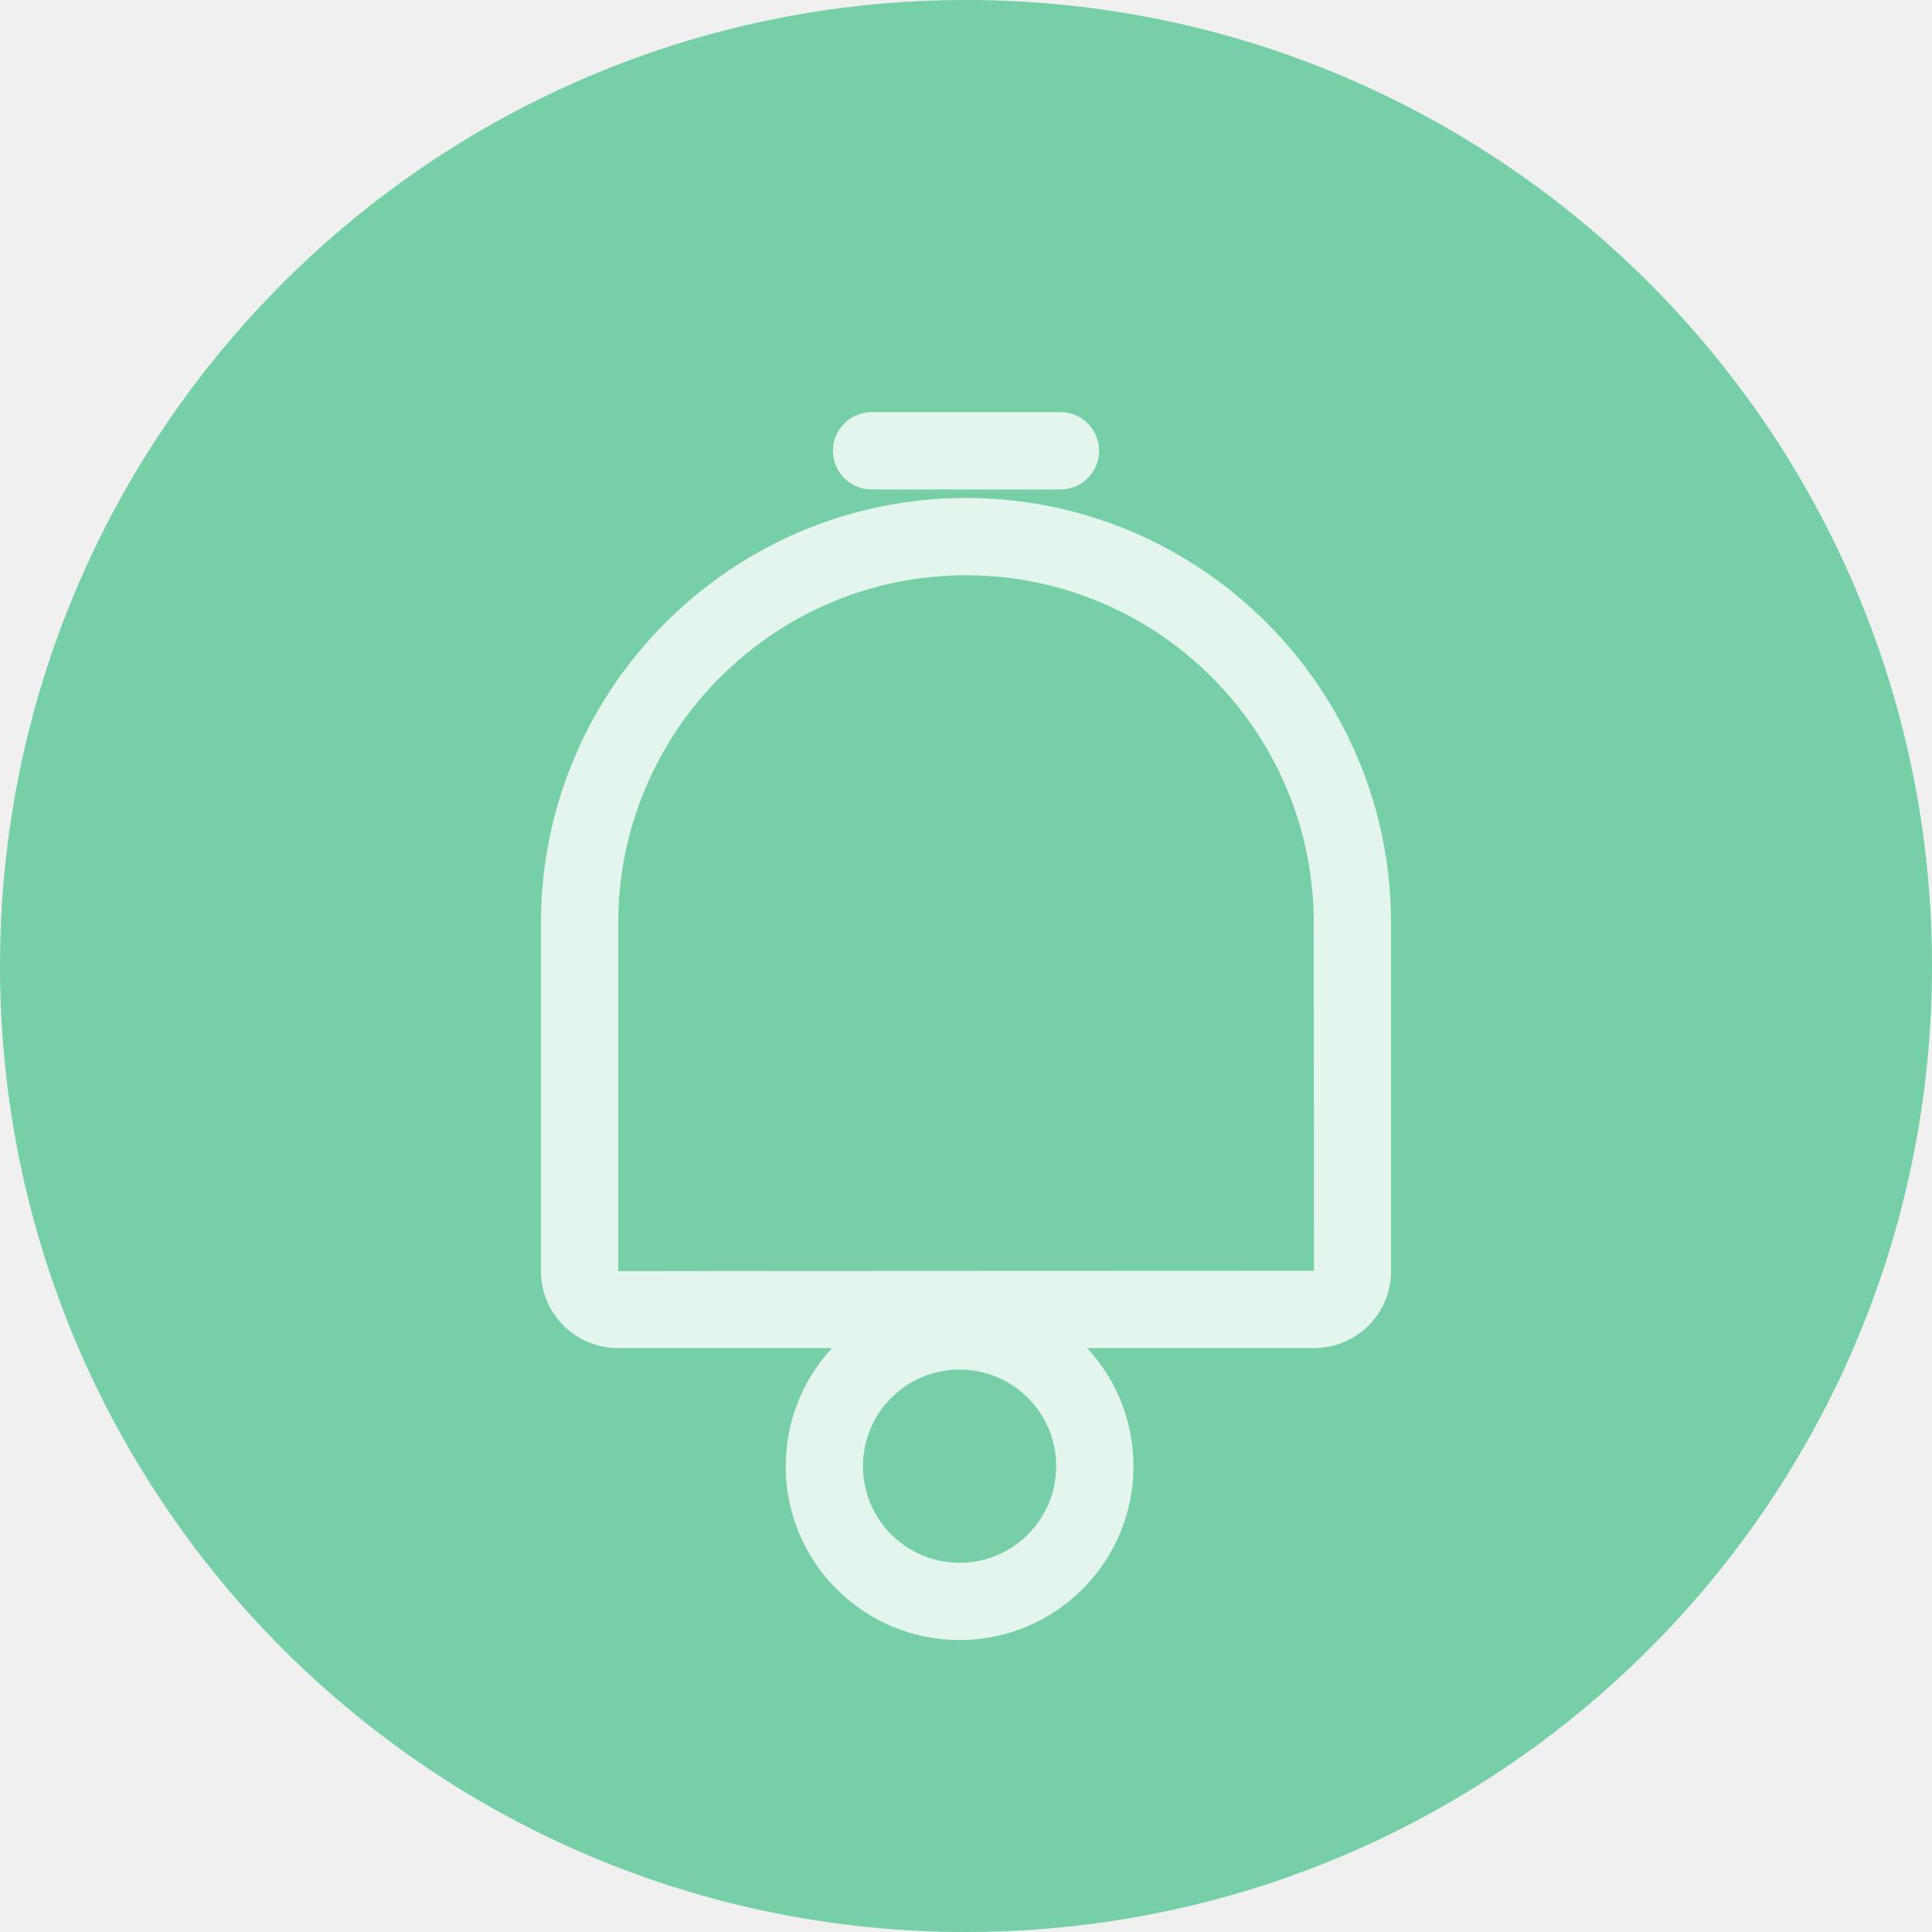
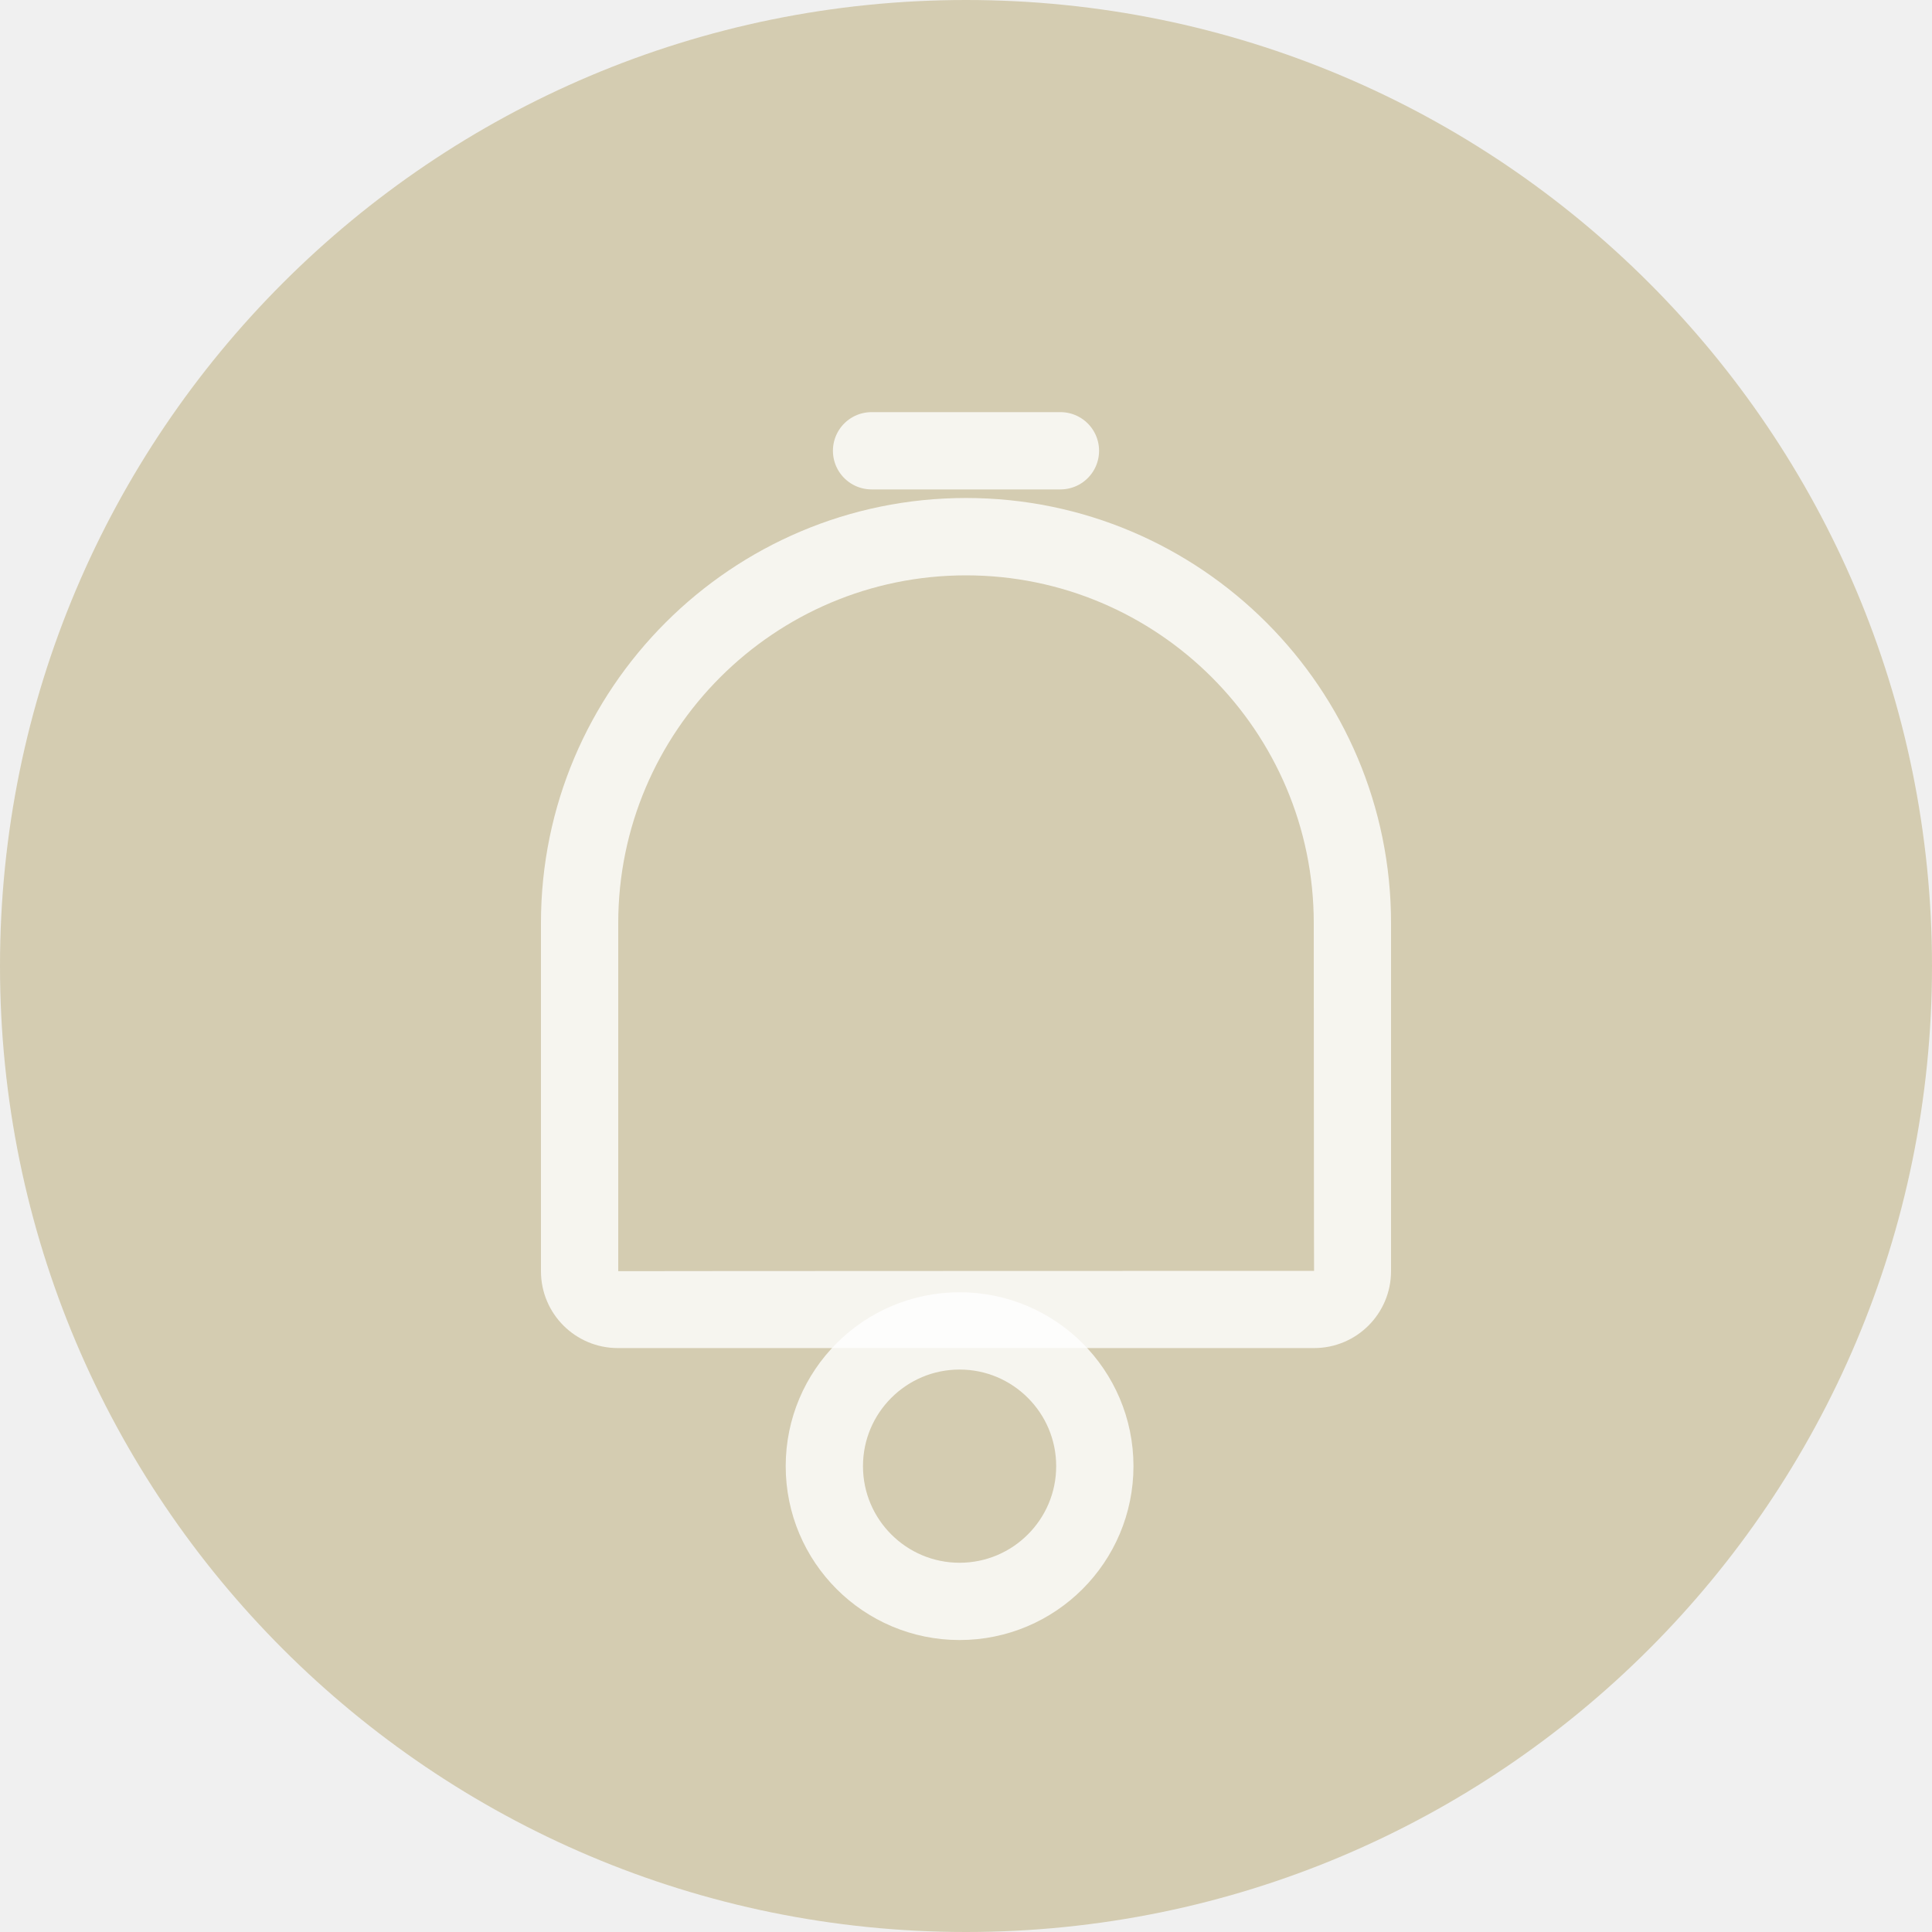
- <svg xmlns="http://www.w3.org/2000/svg" width="25px" height="25px" viewBox="0 0 25 25" version="1.1">
-   <defs />
-   <g id="Symbols" stroke="none" stroke-width="1" fill="none" fill-rule="evenodd">
-     <g id="Right-panel/Header" transform="translate(-100, -23)">
-       <g id="icons_notifications" transform="translate(100, 23)">
-         <path d="M12.5,25 C19.404,25 25,19.404 25,12.5 C25,5.596 19.404,0 12.5,0 C5.596,0 0,5.596 0,12.5 C0,19.404 5.596,25 12.5,25 Z" id="Oval-1-Copy-7" fill="#76CFA6" />
-         <g id="Group-8" opacity="0.8" transform="translate(7, 4)">
-           <path d="M5.417,16.722 C6.383,16.722 7.167,15.939 7.167,14.972 C7.167,14.006 6.383,13.222 5.417,13.222 C4.45,13.222 3.667,14.006 3.667,14.972 C3.667,15.939 4.45,16.722 5.417,16.722 Z" id="Oval-49" stroke="#FFFFFF" />
-           <path d="M1,12.449 C1,12.447 10.004,12.444 10.004,12.444 C10.002,12.444 10,7.944 10,7.944 C10,5.463 7.983,3.444 5.5,3.444 C3.019,3.444 1,5.461 1,7.944 L1,12.449 Z M5.5,2.444 C8.538,2.444 11,4.913 11,7.944 L11,12.449 C11,12.999 10.555,13.444 10.004,13.444 L0.996,13.444 C0.446,13.444 0,13 0,12.449 L0,7.944 C0,4.907 2.469,2.444 5.5,2.444 Z" id="Rectangle-15" fill="#FFFFFF" />
-           <path d="M4.278,1.833 L6.722,1.833" id="Line" stroke="#FFFFFF" stroke-linecap="round" />
-         </g>
-       </g>
-     </g>
-   </g>
+ <svg xmlns="http://www.w3.org/2000/svg" width="25px" height="25px" viewBox="0 0 25 25" version="1.1" id="svg7317">
+   <defs id="defs7323" />
+   <path style="fill:#d4ccb1;stroke:none;fill-opacity:1" id="Oval-1-Copy-7" d="M 12.5,25 C 19.404,25 25,19.404 25,12.5 25,5.596 19.404,0 12.5,0 5.596,0 0,5.596 0,12.5 0,19.404 5.596,25 12.5,25 z" />
+   <path d="m 12.417,20.722 c 0.966,0 1.75,-0.784 1.75,-1.75 0,-0.966 -0.784,-1.75 -1.75,-1.75 -0.966,0 -1.75,0.784 -1.75,1.75 0,0.966 0.784,1.75 1.75,1.75 z" id="Oval-49" style="opacity:0.8;fill:none;stroke:#ffffff" />
+   <path d="m 8,16.449 c 0,-0.002 9.004,-0.004 9.004,-0.004 -0.002,0 -0.004,-4.5 -0.004,-4.5 0,-2.481 -2.017,-4.5 -4.5,-4.5 -2.481,0 -4.5,2.017 -4.5,4.5 L 8,16.449 z M 12.5,6.444 c 3.038,0 5.5,2.469 5.5,5.5 l 0,4.504 c 0,0.55 -0.445,0.996 -0.996,0.996 l -9.009,0 C 7.446,17.444 7,17 7,16.449 L 7,11.944 C 7,8.907 9.469,6.444 12.5,6.444 z" id="Rectangle-15" style="opacity:0.8;fill:#ffffff;stroke:none" />
+   <path d="m 11.278,5.833 2.444,0" id="Line" style="opacity:0.8;fill:none;stroke:#ffffff;stroke-linecap:round" />
</svg>
